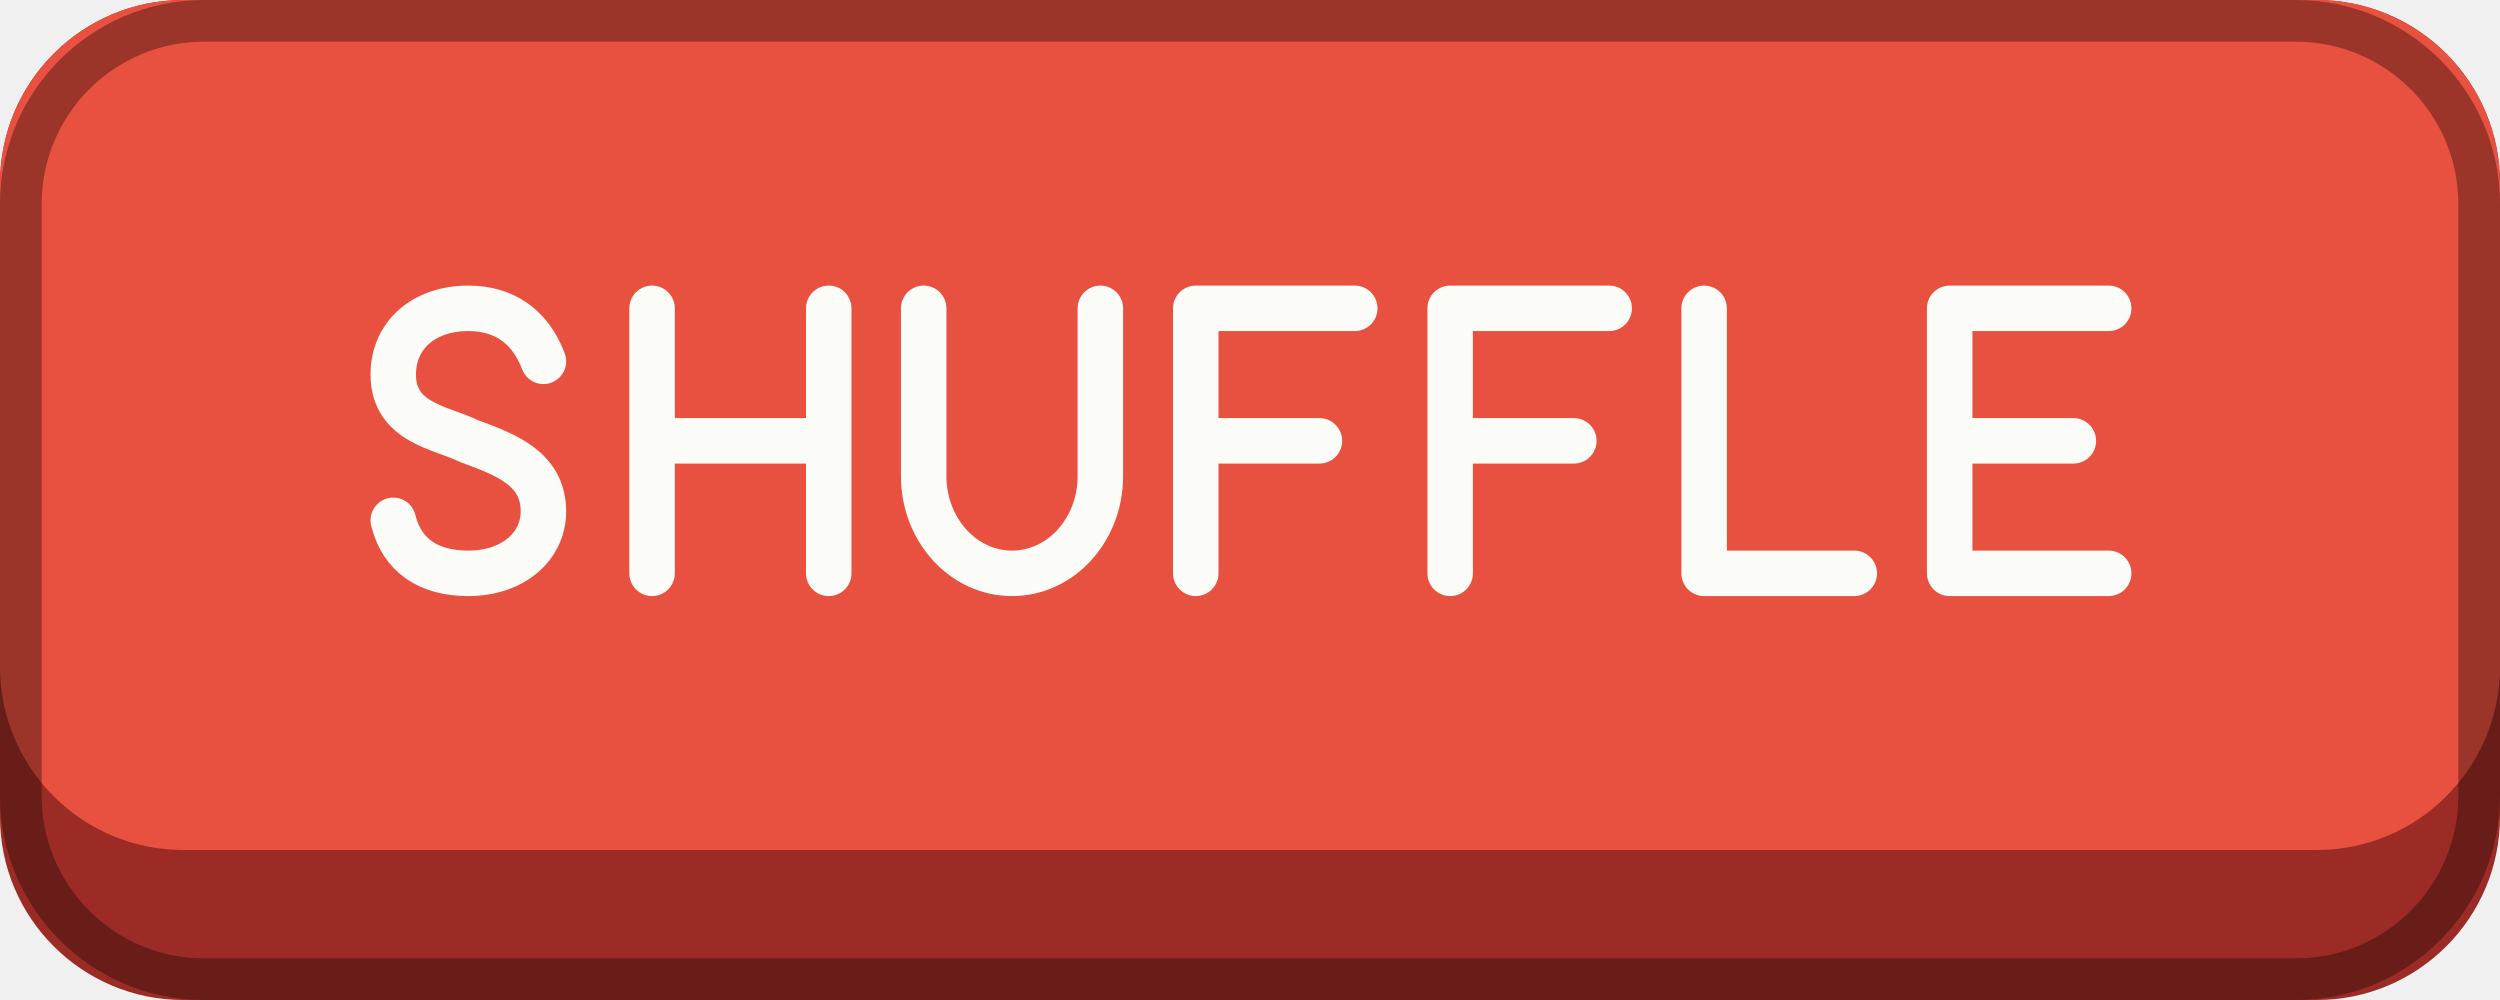
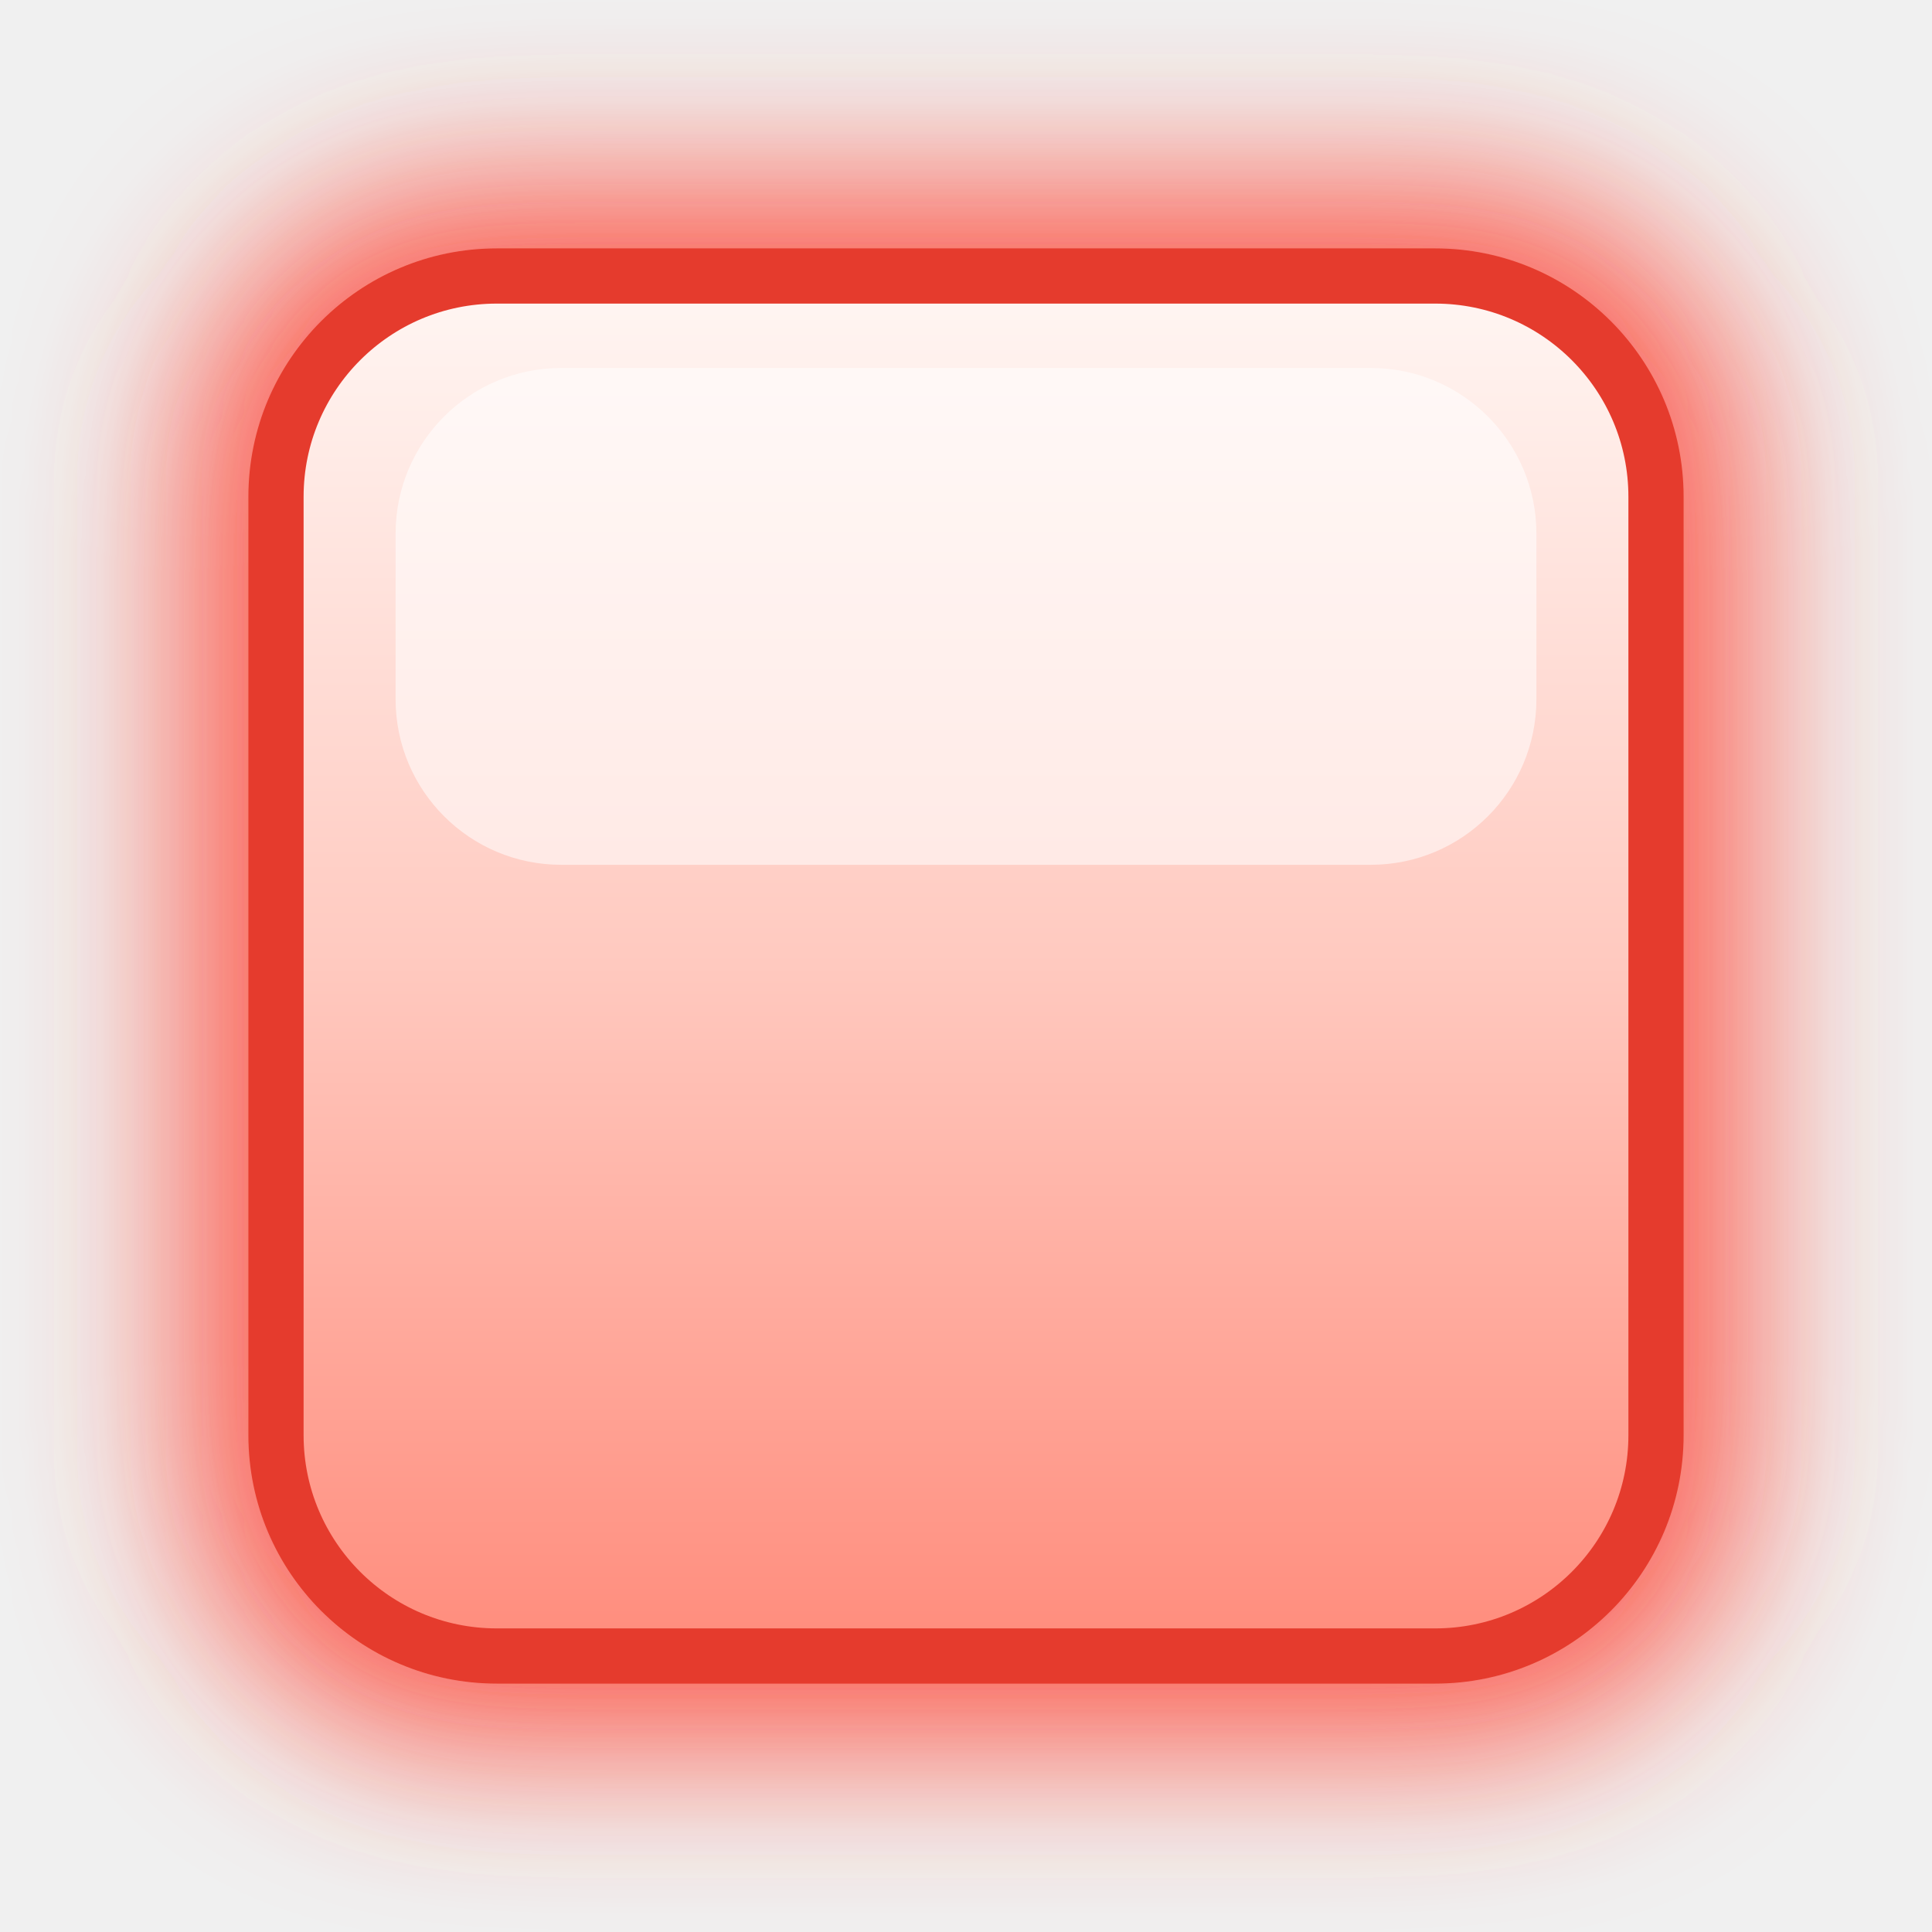
- <svg xmlns="http://www.w3.org/2000/svg" width="30" height="12" viewBox="0 0 30 12">
-   <rect x="0" y="0" width="30" height="12" rx="2.2" fill="#9c2b25" />
-   <rect x="0" y="0" width="30" height="10.2" rx="2.2" fill="#e8503f" />
-   <rect x="0.25" y="0.25" width="29.5" height="11.5" rx="2.2" fill="none" stroke="#00000055" stroke-width="0.5" />
-   <g transform="translate(4.56 3.7) scale(0.53)" fill="none" stroke="#fbfbf8" stroke-width="1.03" stroke-linecap="round" stroke-linejoin="round">
-     <path transform="translate(0)" d="M3.7 1.2 C3.4 0.4 2.8 0 2 0 C1 0 0.3 0.6 0.3 1.5 C0.3 2.6 1.4 2.7 2 3 C2.8 3.3 3.7 3.6 3.7 4.6 C3.7 5.4 3 6 2 6 C1.1 6 0.5 5.6 0.3 4.8" />
-     <path transform="translate(6.16)" d="M0 0 V6 M4 0 V6 M0 3 H4" />
-     <path transform="translate(12.31)" d="M0 0 V3.8 A2 2.2 0 0 0 4 3.8 V0" />
-     <path transform="translate(18.47)" d="M3.6 0 H0 V6 M0 3 H2.8" />
-     <path transform="translate(24.23)" d="M3.6 0 H0 V6 M0 3 H2.8" />
-     <path transform="translate(29.98)" d="M0 0 V6 H3.4" />
-     <path transform="translate(35.54)" d="M3.6 0 H0 V6 H3.6 M0 3 H2.8" />
-   </g>
+ <svg xmlns="http://www.w3.org/2000/svg" width="21" height="21" viewBox="-3 -3 21 21">
+   <defs>
+     <filter id="b1" x="-60%" y="-60%" width="220%" height="220%">
+       <feGaussianBlur stdDeviation="0.9" />
+     </filter>
+     <linearGradient id="gCapLit" x1="0" y1="0" x2="0" y2="1">
+       <stop offset="0" stop-color="#fff6f3" />
+       <stop offset="0.5" stop-color="#ffc9bf" />
+       <stop offset="1" stop-color="#ff8c7c" />
+     </linearGradient>
+   </defs>
+   <rect x="-1" y="-1" width="17" height="17" rx="3.2" fill="#ff3a2a" opacity="0.8" filter="url(#b1)" />
+   <rect x="0" y="0" width="15" height="15" rx="2.4" fill="url(#gCapLit)" stroke="#e53b2d" stroke-width="0.6" />
+   <rect x="1.3" y="1" width="12.4" height="5.4" rx="1.8" fill="#fff" opacity="0.55" />
</svg>
